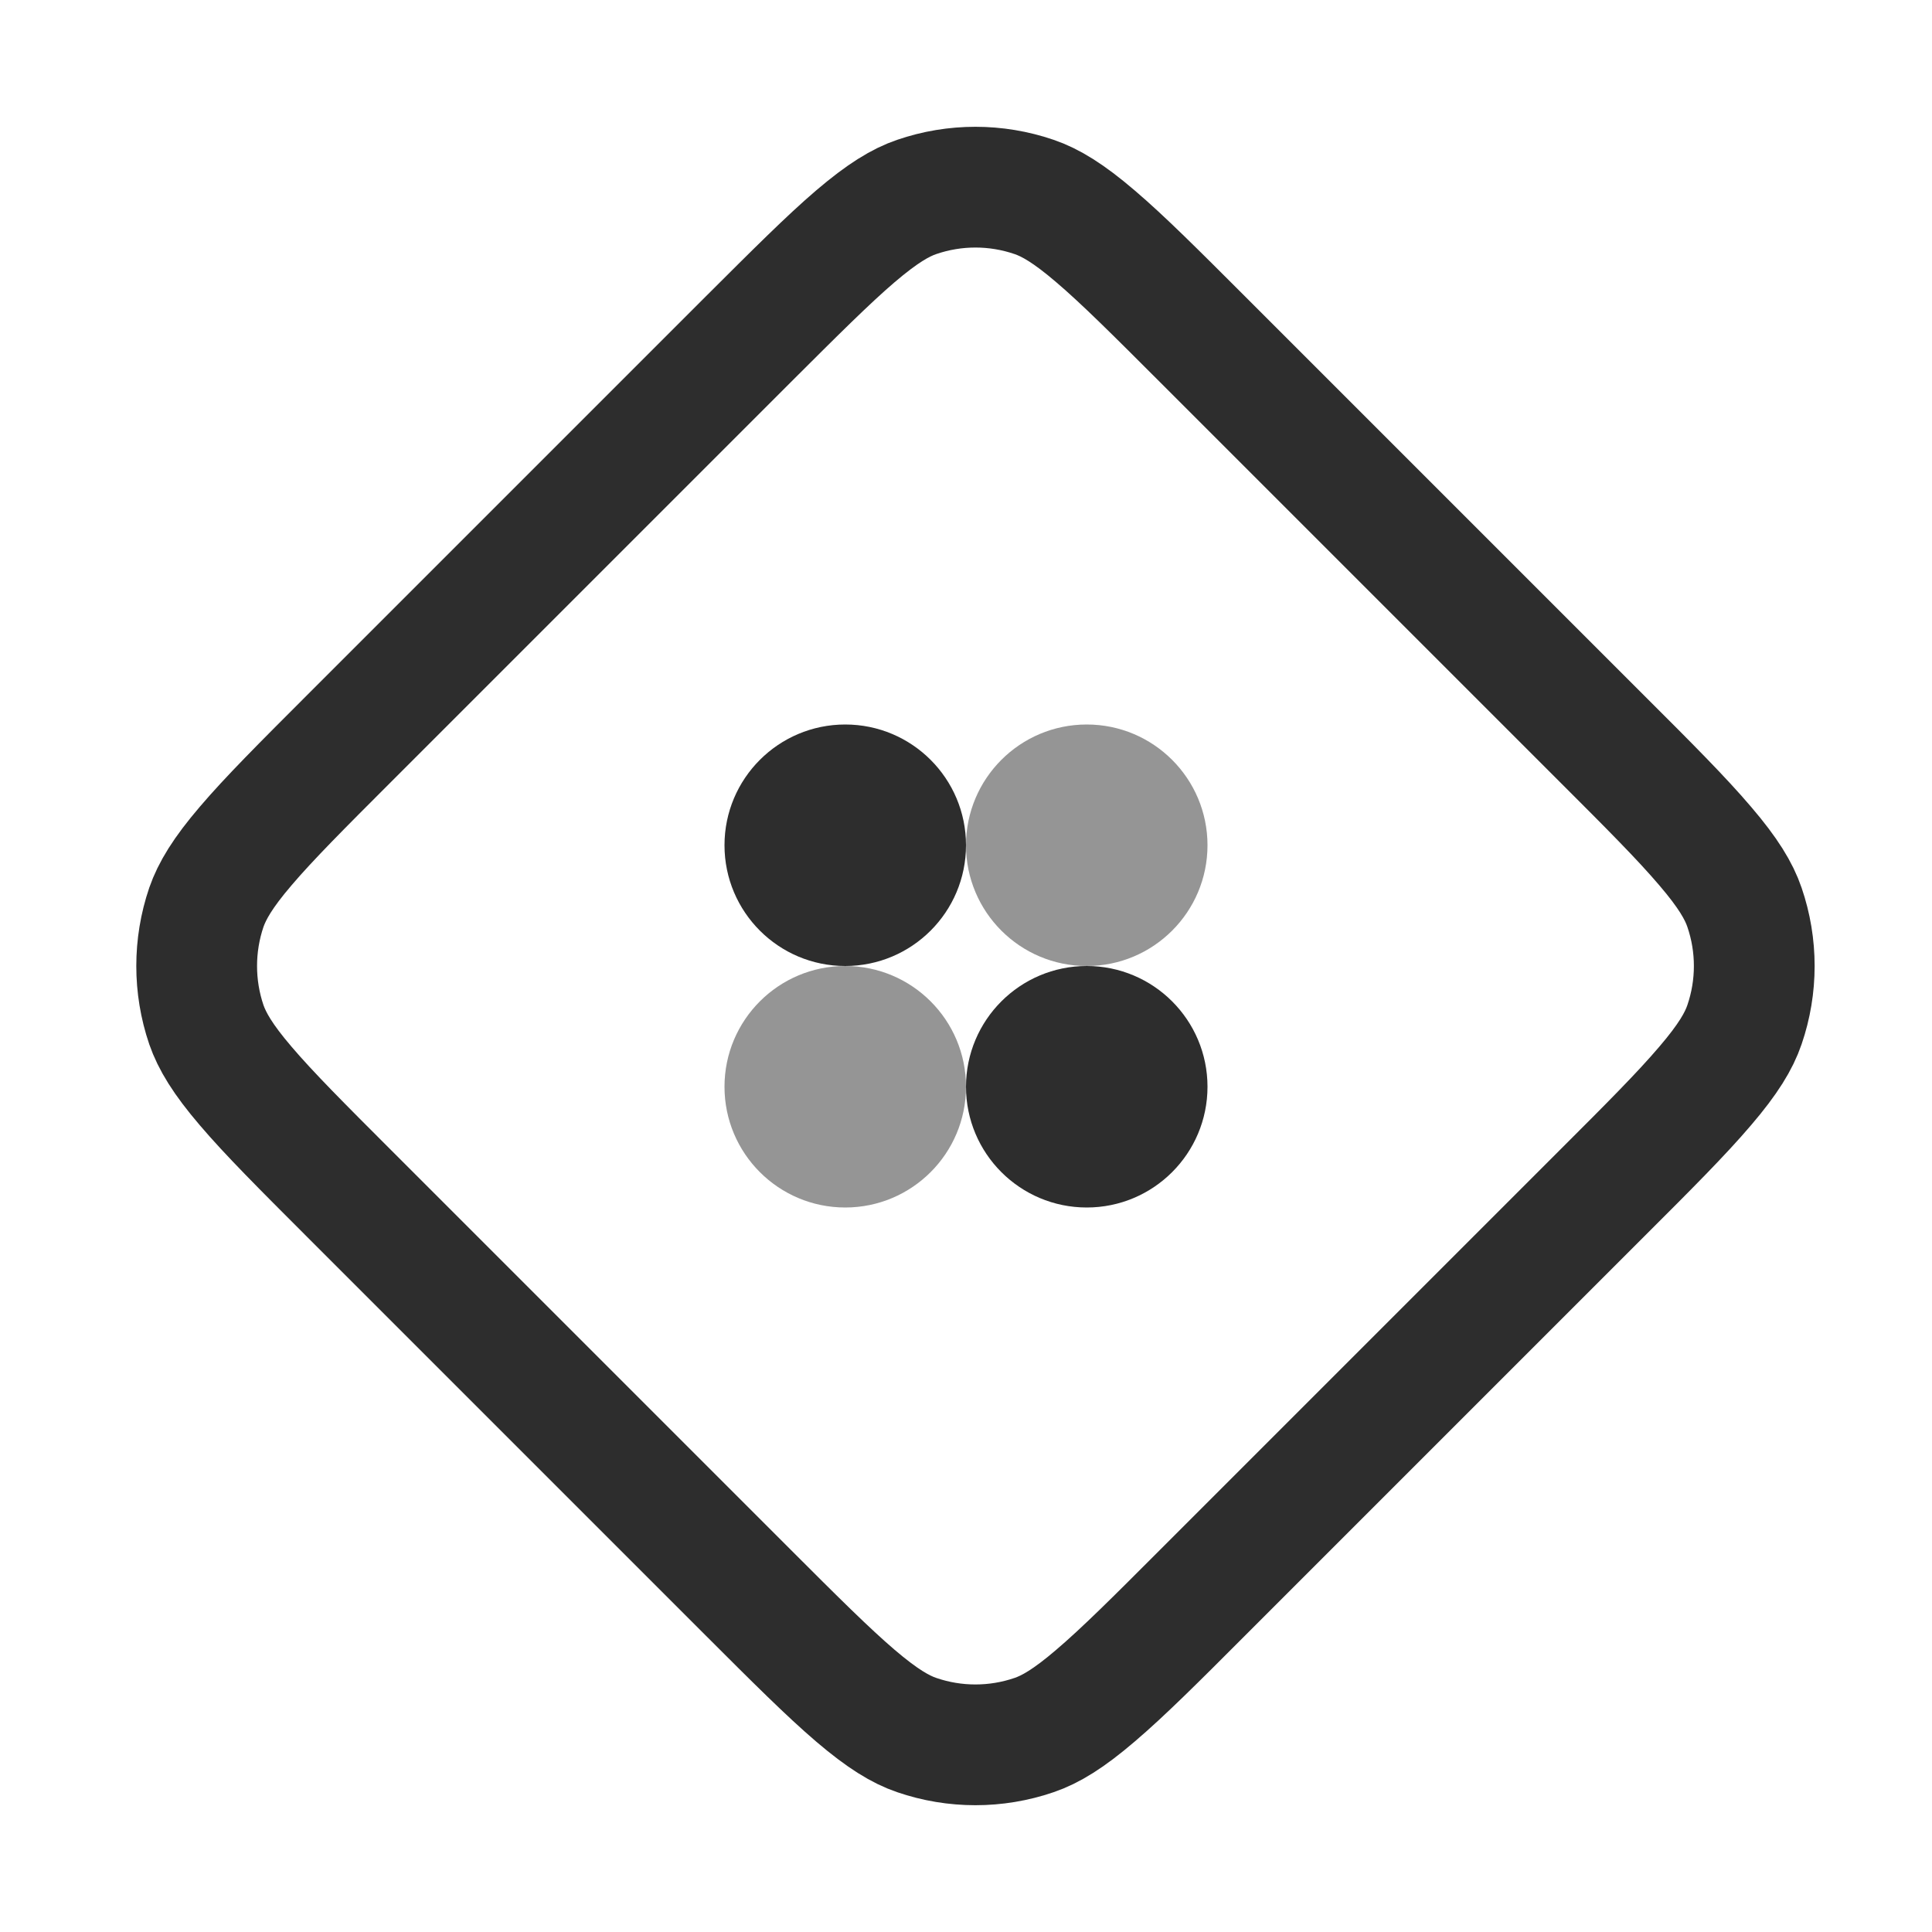
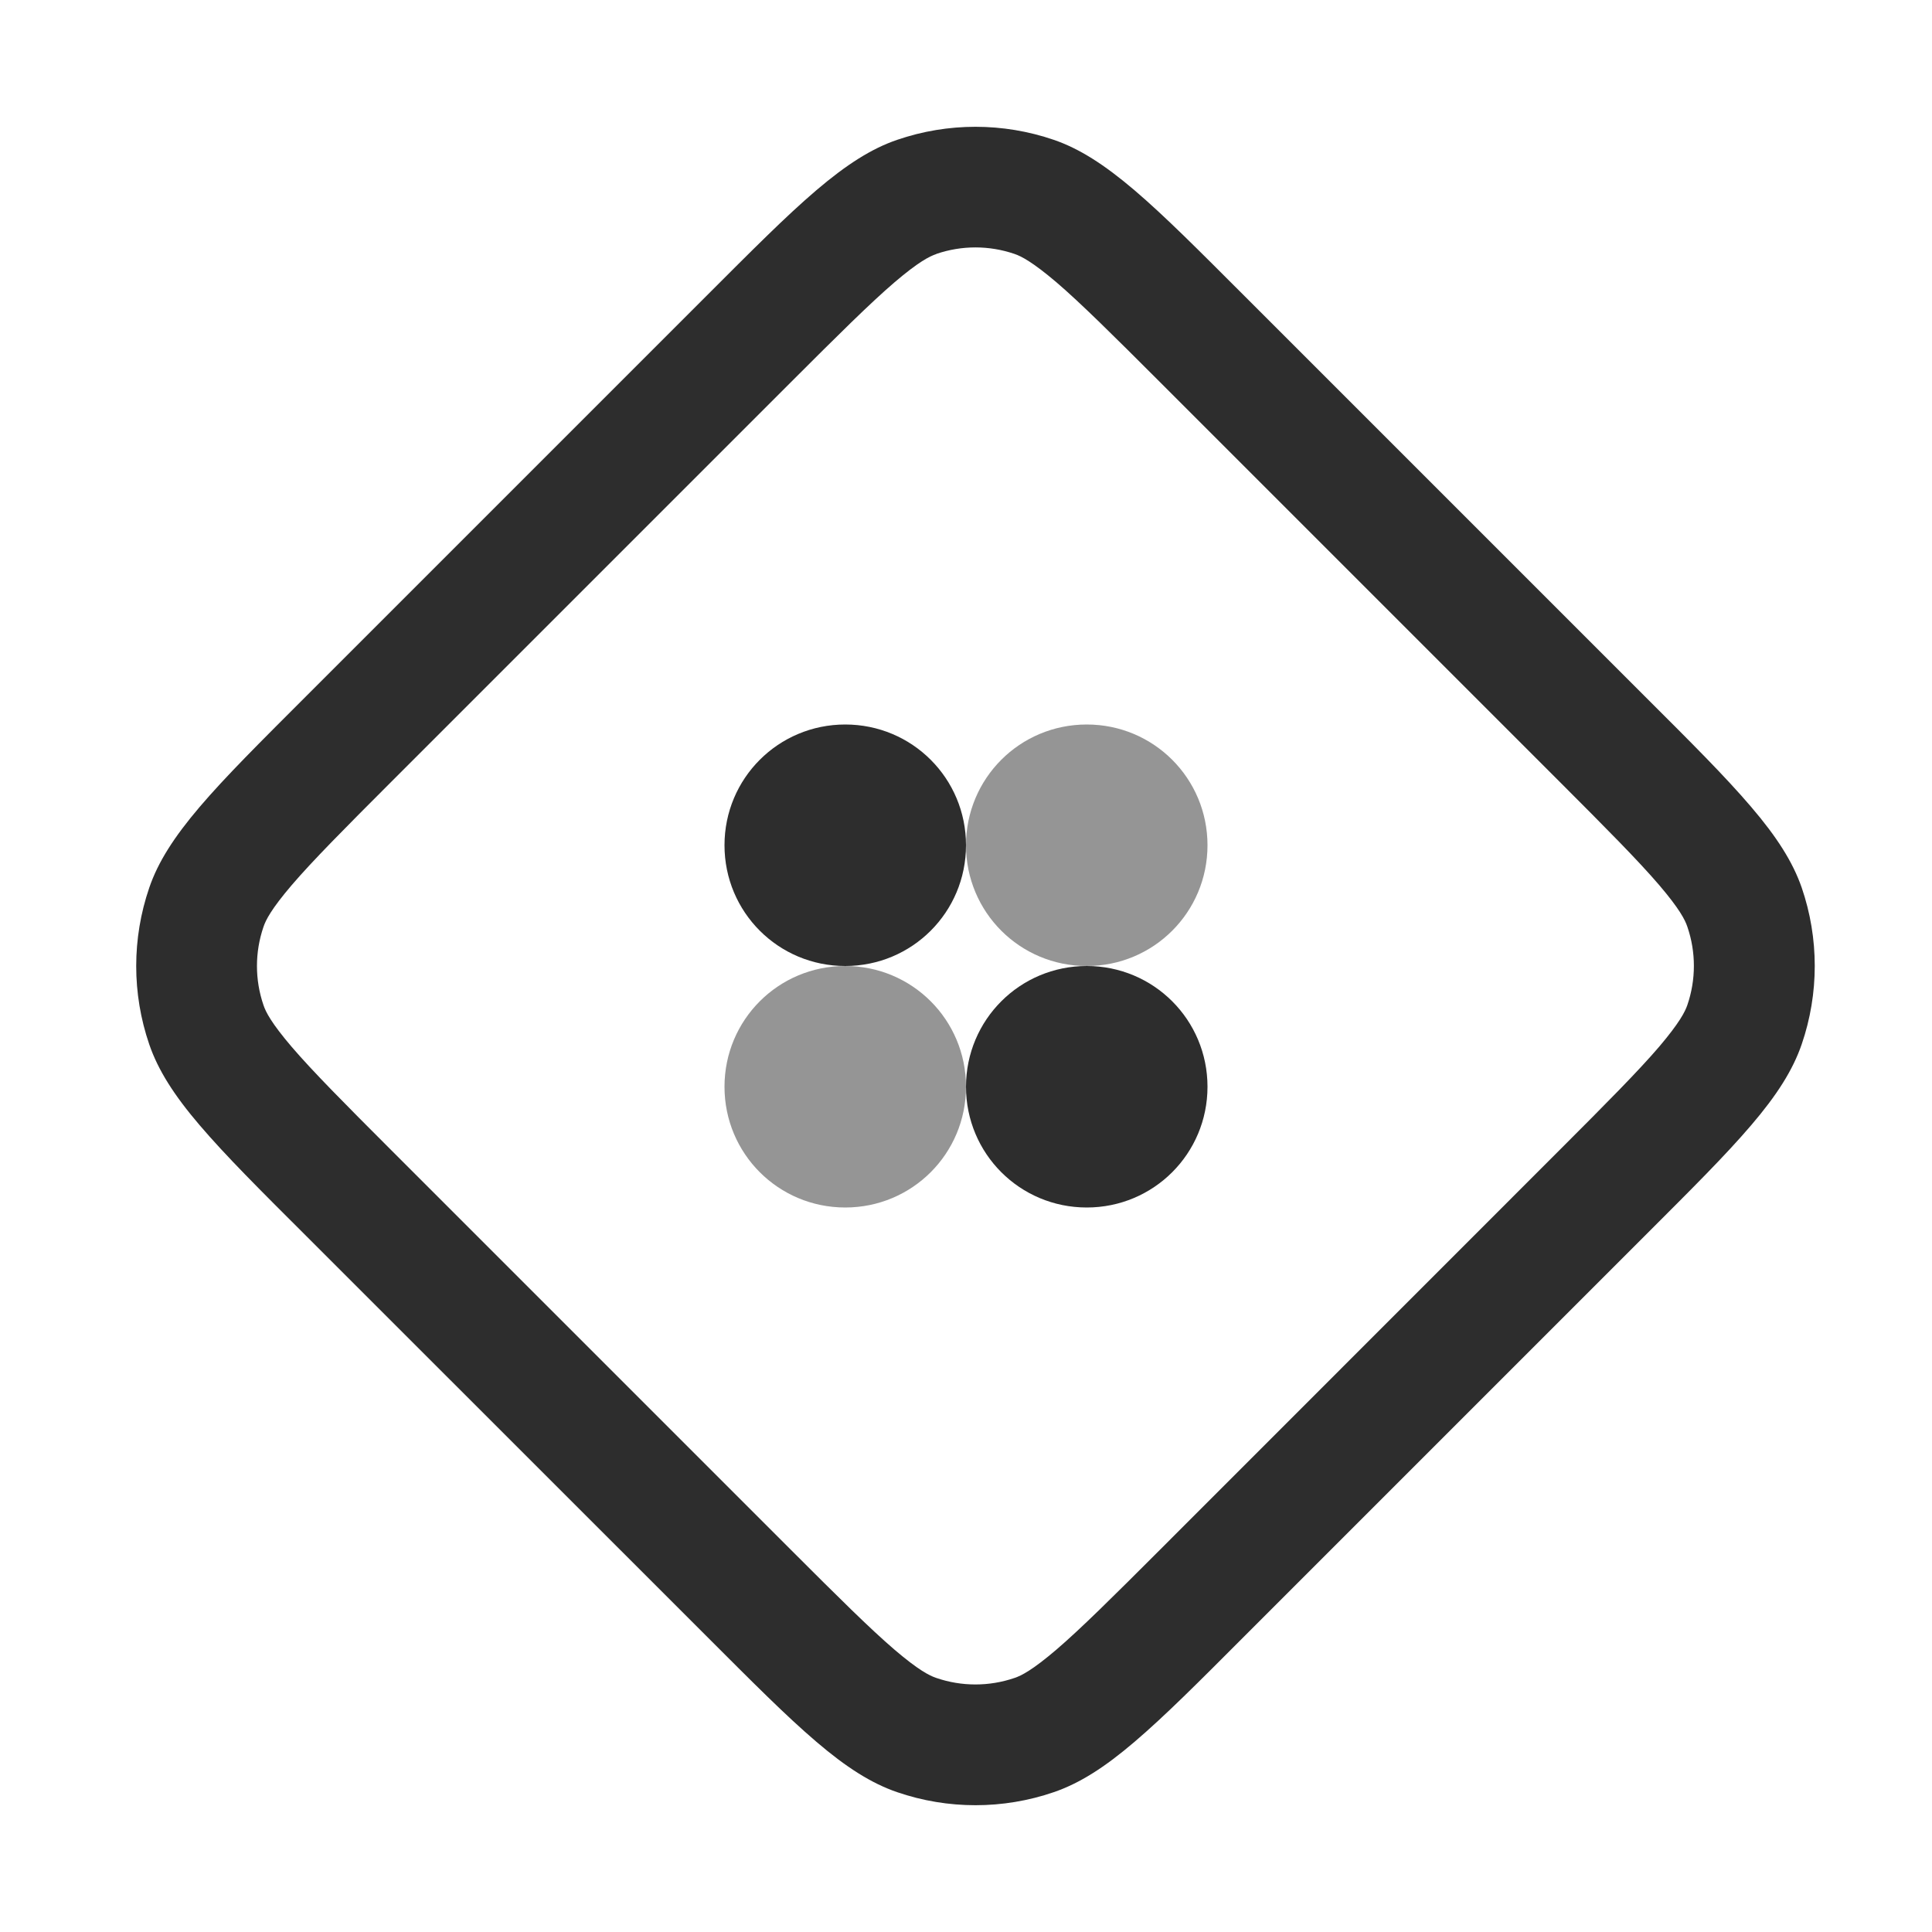
- <svg xmlns="http://www.w3.org/2000/svg" width="16" height="16" fill="none" viewBox="0 0 16 16">
-   <path stroke="#2D2D2D" d="M2.888 6.119L6.197 2.81C6.586 2.422 6.857 2.151 7.084 1.957C7.308 1.766 7.457 1.677 7.592 1.631C7.907 1.523 8.249 1.523 8.564 1.631C8.699 1.677 8.849 1.766 9.072 1.957C9.3 2.151 9.571 2.422 9.959 2.81L13.268 6.119C13.657 6.507 13.927 6.778 14.121 7.006C14.312 7.229 14.401 7.379 14.447 7.514C14.555 7.829 14.555 8.171 14.447 8.486C14.401 8.621 14.312 8.771 14.121 8.994C13.927 9.222 13.657 9.493 13.268 9.881L9.959 13.19C9.571 13.579 9.3 13.849 9.072 14.043C8.849 14.234 8.699 14.323 8.564 14.369C8.249 14.477 7.907 14.477 7.592 14.369C7.457 14.323 7.308 14.234 7.084 14.043C6.857 13.849 6.586 13.579 6.197 13.19L2.888 9.881C2.5 9.493 2.229 9.222 2.035 8.994C1.844 8.771 1.756 8.621 1.709 8.486C1.602 8.171 1.602 7.829 1.709 7.514C1.756 7.379 1.844 7.229 2.035 7.006C2.229 6.778 2.5 6.507 2.888 6.119Z" />
-   <rect width="2" height="2" x="8" y="8" fill="#2D2D2D" rx="1" />
-   <rect width="2" height="2" x="6" y="6" fill="#2D2D2D" rx="1" />
-   <rect width="2" height="2" x="6" y="8" fill="#2D2D2D" fill-opacity=".5" rx="1" />
-   <rect width="2" height="2" x="8" y="6" fill="#2D2D2D" fill-opacity=".5" rx="1" />
+ <svg xmlns="http://www.w3.org/2000/svg" width="16" height="16" fill="none" viewBox="0 0 16 16" version="1.1" id="svg4">
+   <defs id="defs4" />
+   <path style="color:#000000;fill:#2d2d2d;-inkscape-stroke:none" d="M 7.43,1.158 C 7.216,1.231 7.009,1.364 6.76,1.576 6.507,1.792 6.232,2.069 5.844,2.457 L 2.535,5.766 C 2.147,6.154 1.87,6.429 1.654,6.682 1.442,6.931 1.309,7.138 1.236,7.352 c -0.144,0.42 -0.144,0.877 0,1.297 0.073,0.213 0.205,0.421 0.418,0.67 0.216,0.253 0.492,0.528 0.881,0.916 L 5.844,13.543 c 0.388,0.388 0.663,0.665 0.916,0.881 0.249,0.213 0.457,0.345 0.67,0.418 0.42,0.144 0.877,0.144 1.297,0 0.213,-0.073 0.421,-0.205 0.67,-0.418 0.253,-0.216 0.528,-0.492 0.916,-0.881 l 3.309,-3.309 c 0.388,-0.388 0.665,-0.663 0.881,-0.916 0.213,-0.249 0.345,-0.457 0.418,-0.67 0.144,-0.42 0.144,-0.877 0,-1.297 C 14.847,7.138 14.715,6.931 14.502,6.682 14.286,6.429 14.01,6.154 13.621,5.766 L 10.312,2.457 C 9.924,2.069 9.649,1.792 9.396,1.576 9.147,1.364 8.94,1.231 8.727,1.158 c -0.42,-0.144 -0.877,-0.144 -1.297,0 z m 0.324,0.945 c 0.21,-0.072 0.438,-0.072 0.648,0 0.056,0.019 0.148,0.066 0.346,0.234 0.202,0.173 0.469,0.438 0.857,0.826 l 3.309,3.309 c 0.388,0.388 0.653,0.655 0.826,0.857 0.169,0.198 0.215,0.289 0.234,0.346 0.072,0.21 0.072,0.438 0,0.648 -0.019,0.056 -0.066,0.148 -0.234,0.346 -0.173,0.202 -0.438,0.469 -0.826,0.857 L 9.605,12.836 c -0.388,0.388 -0.655,0.653 -0.857,0.826 -0.198,0.169 -0.289,0.215 -0.346,0.234 -0.21,0.072 -0.438,0.072 -0.648,0 C 7.697,13.877 7.606,13.831 7.408,13.662 7.206,13.489 6.939,13.224 6.551,12.836 L 3.242,9.527 C 2.854,9.139 2.589,8.872 2.416,8.67 2.247,8.472 2.201,8.381 2.182,8.324 c -0.072,-0.21 -0.072,-0.438 0,-0.648 C 2.201,7.619 2.247,7.528 2.416,7.33 2.589,7.128 2.854,6.861 3.242,6.473 L 6.551,3.164 C 6.939,2.776 7.206,2.511 7.408,2.338 7.606,2.169 7.697,2.123 7.754,2.104 Z" id="path1" />
+   <path id="rect1" style="fill:#2d2d2d" d="m 9,8 c 0.554,0 1,0.446 1,1 0,0.554 -0.446,1 -1,1 C 8.446,10 8,9.554 8,9 8,8.446 8.446,8 9,8 Z" />
+   <path id="rect2" style="fill:#2d2d2d" d="M 7,6 C 7.554,6 8,6.446 8,7 8,7.554 7.554,8 7,8 6.446,8 6,7.554 6,7 6,6.446 6.446,6 7,6 Z" />
+   <path id="rect3" style="fill:#2d2d2d;fill-opacity:0.5" d="M 7,8 C 7.554,8 8,8.446 8,9 8,9.554 7.554,10 7,10 6.446,10 6,9.554 6,9 6,8.446 6.446,8 7,8 Z" />
+   <path id="rect4" style="fill:#2d2d2d;fill-opacity:0.5" d="M 9,6 C 9.554,6 10,6.446 10,7 10,7.554 9.554,8 9,8 8.446,8 8,7.554 8,7 8,6.446 8.446,6 9,6 Z" />
</svg>
